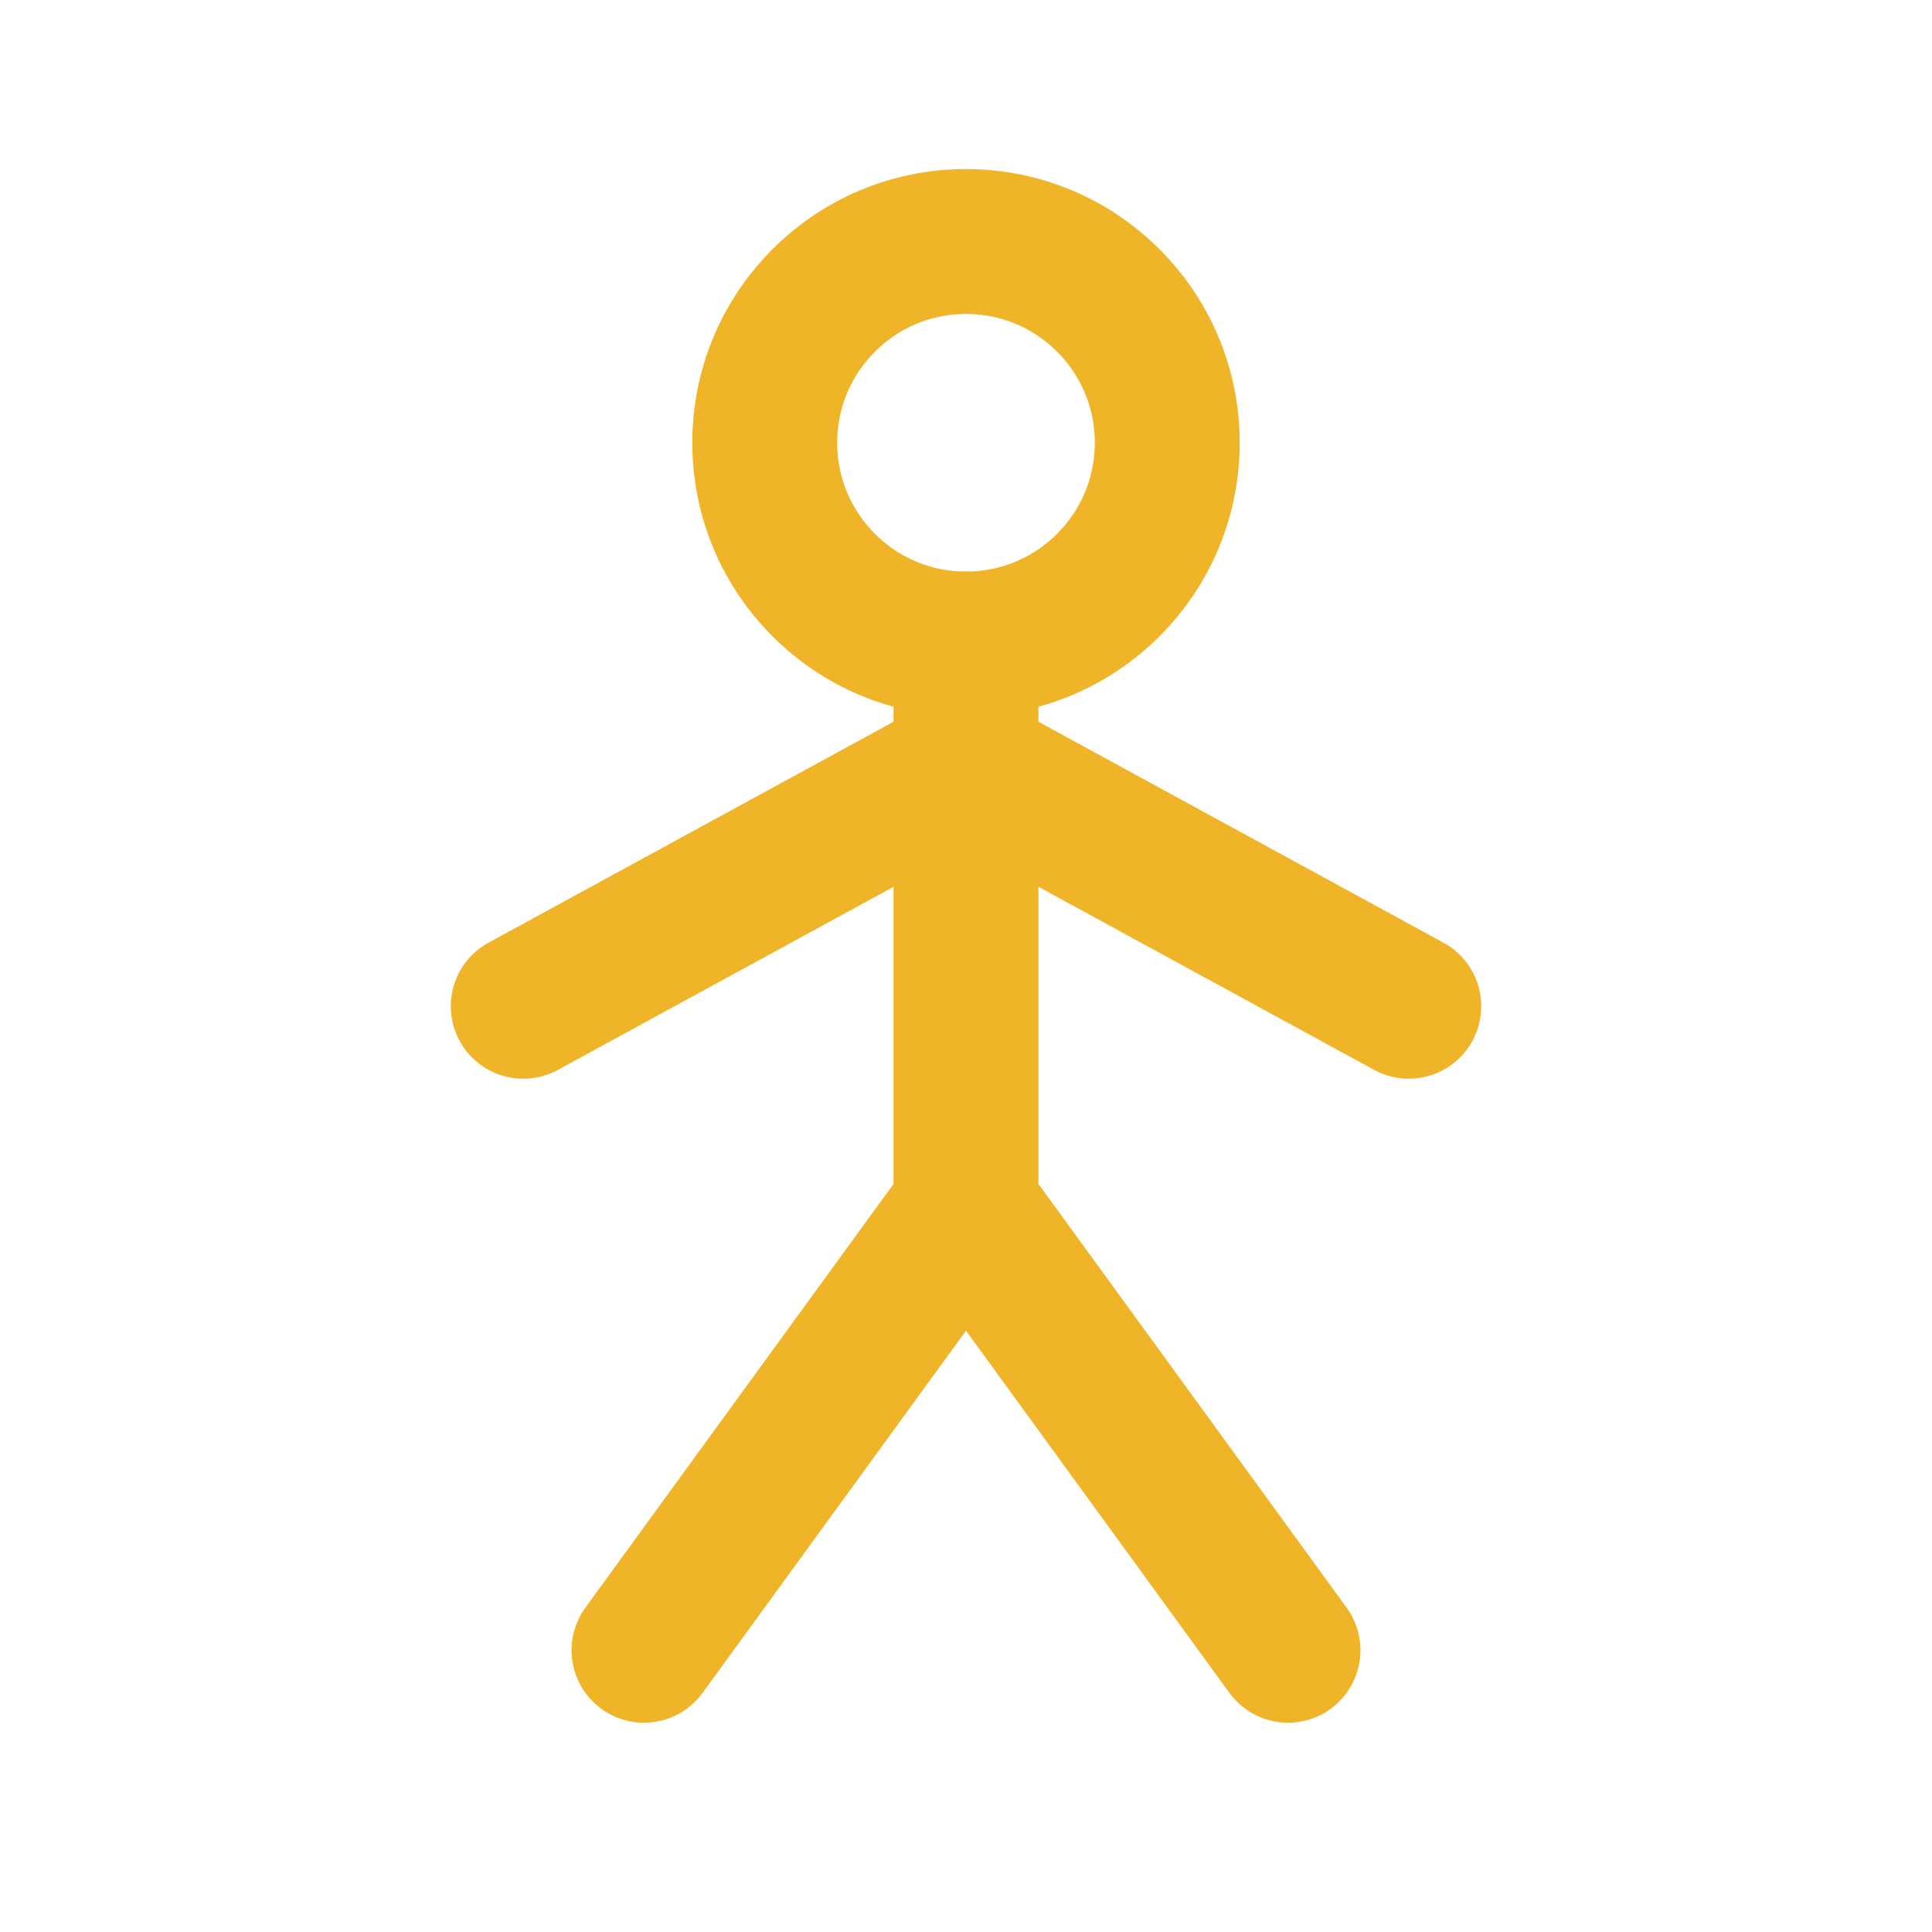
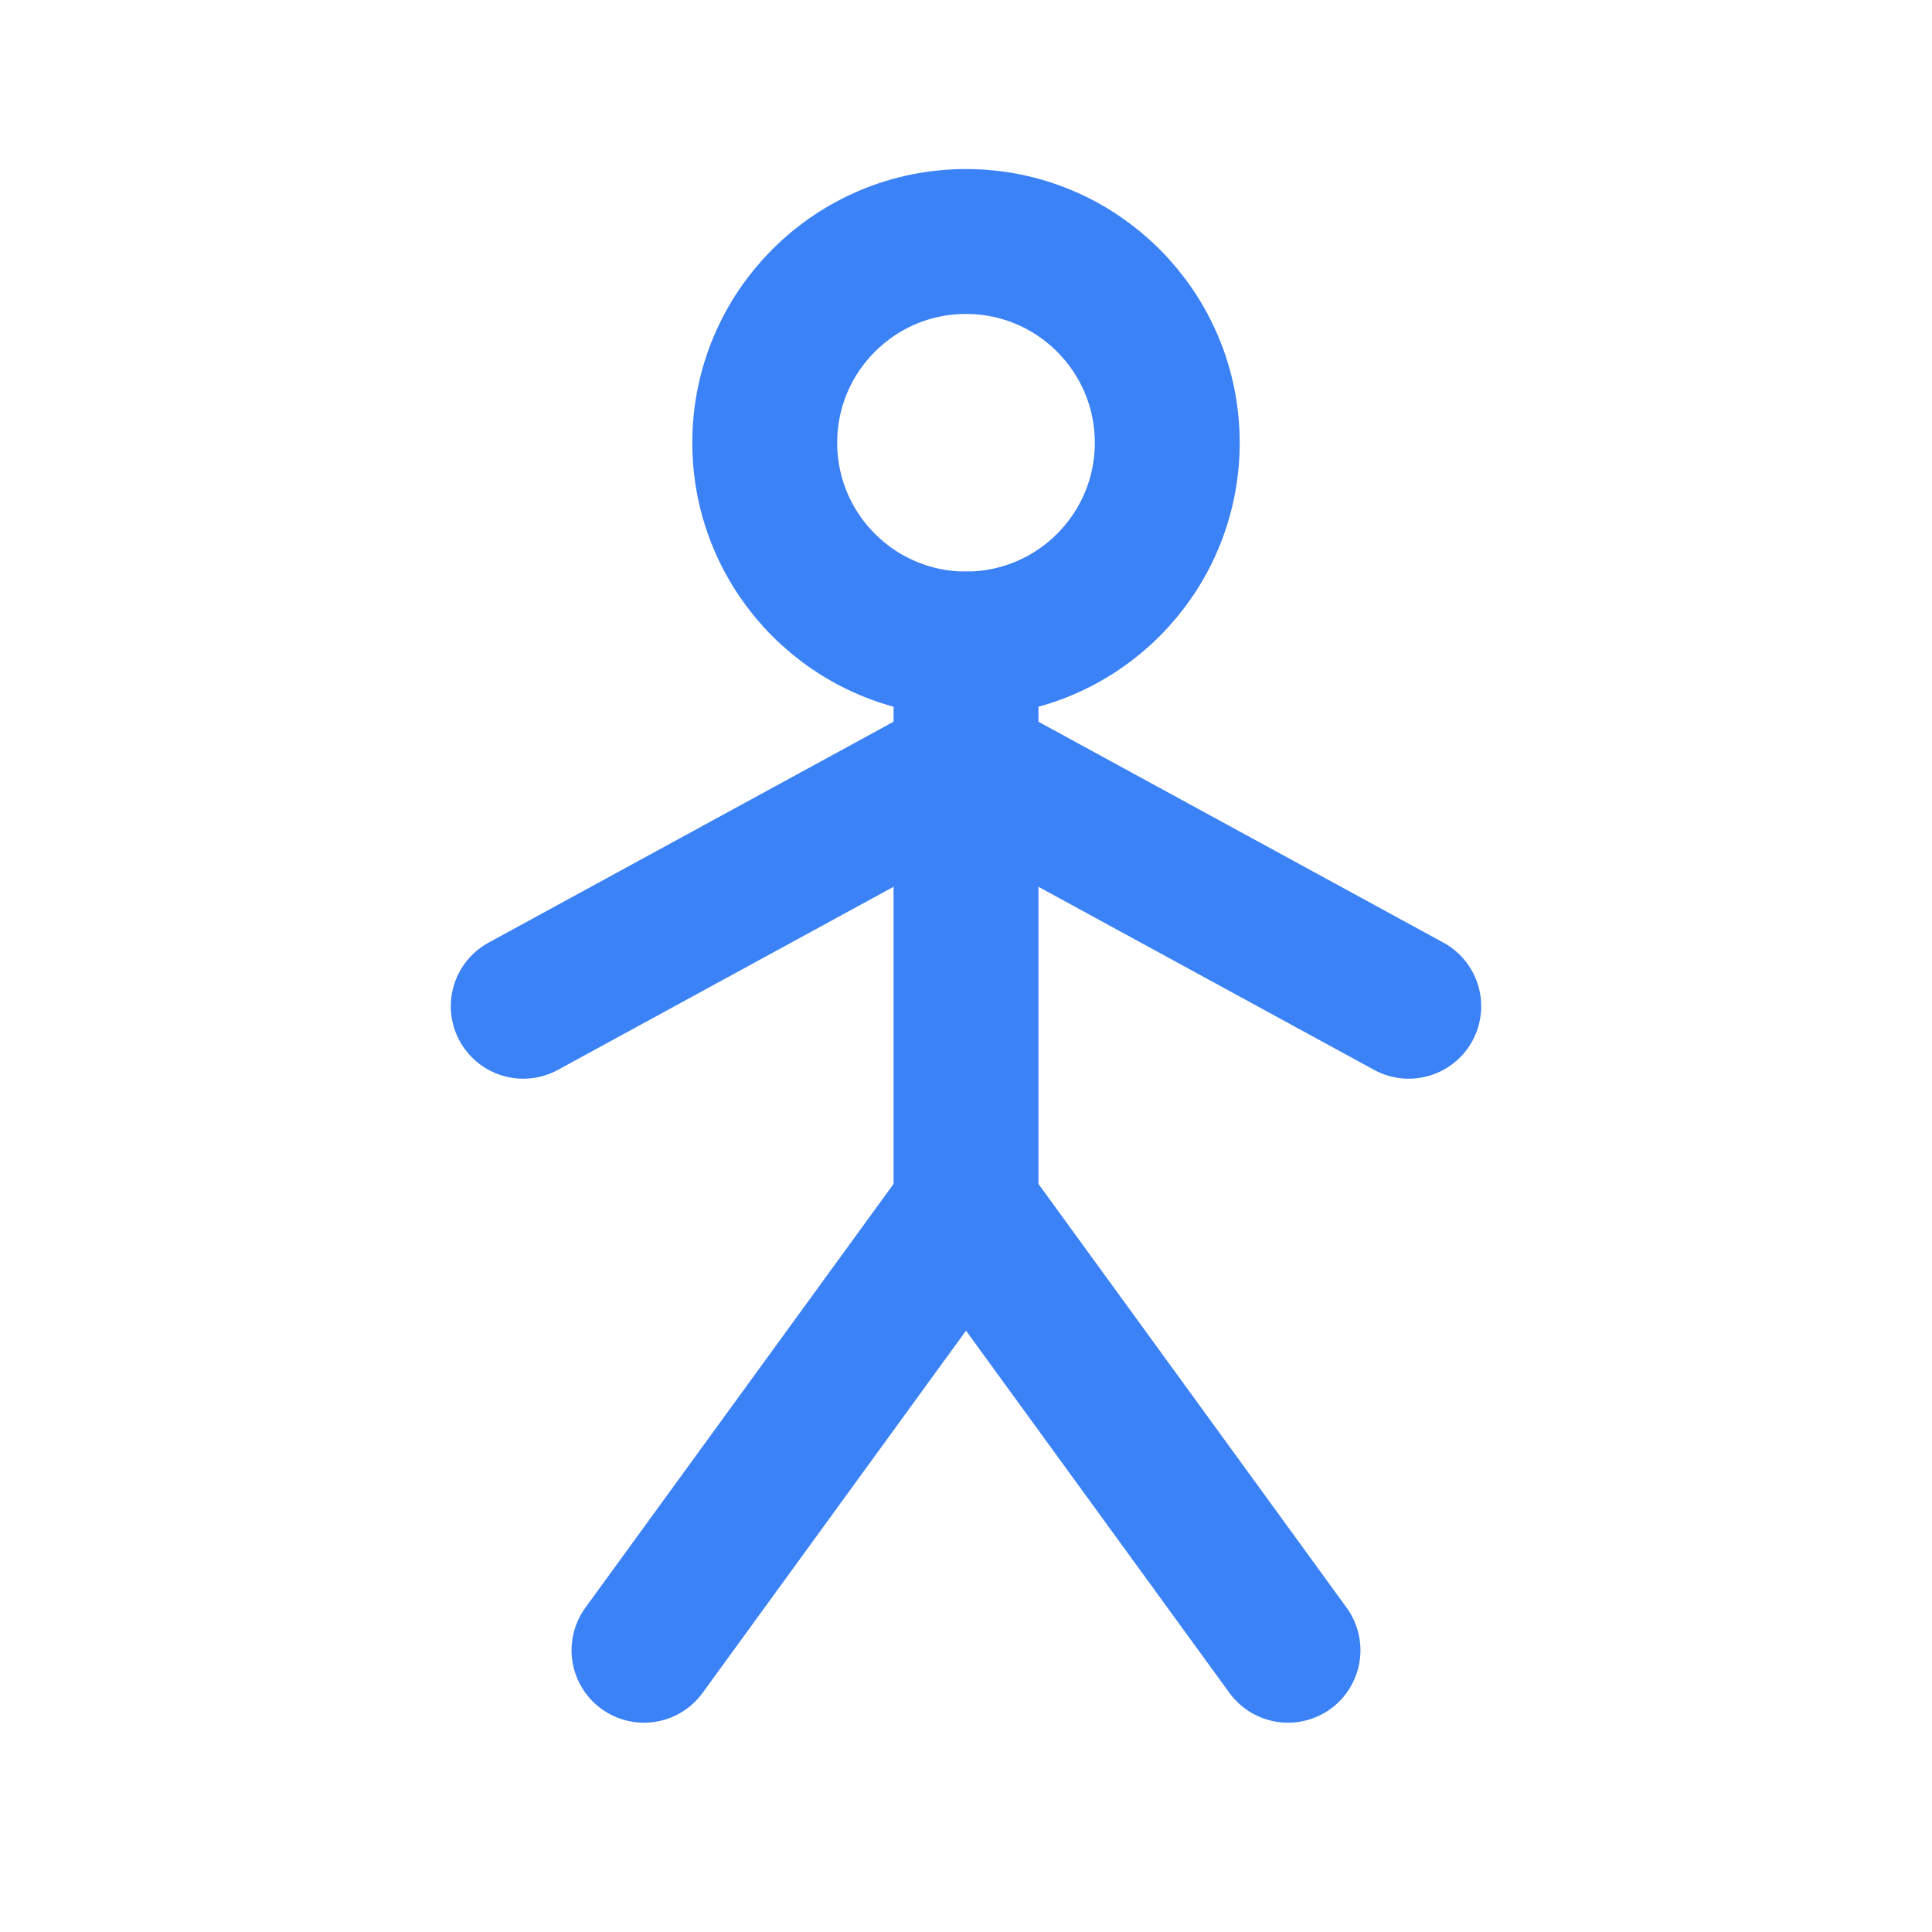
- <svg xmlns="http://www.w3.org/2000/svg" viewBox="0 0 24 24" fill="none" stroke="#f0b429" stroke-width="1.8" stroke-linecap="round" stroke-linejoin="round">
+ <svg xmlns="http://www.w3.org/2000/svg" viewBox="0 0 24 24" fill="none" stroke="#3b82f6" stroke-width="1.8" stroke-linecap="round" stroke-linejoin="round">
  <circle cx="12" cy="5.5" r="2.5" />
  <line x1="12" y1="8" x2="12" y2="15" />
  <line x1="12" y1="9.5" x2="6.5" y2="12.5" />
  <line x1="12" y1="9.5" x2="17.5" y2="12.5" />
  <line x1="12" y1="15" x2="8" y2="20.5" />
  <line x1="12" y1="15" x2="16" y2="20.5" />
</svg>
